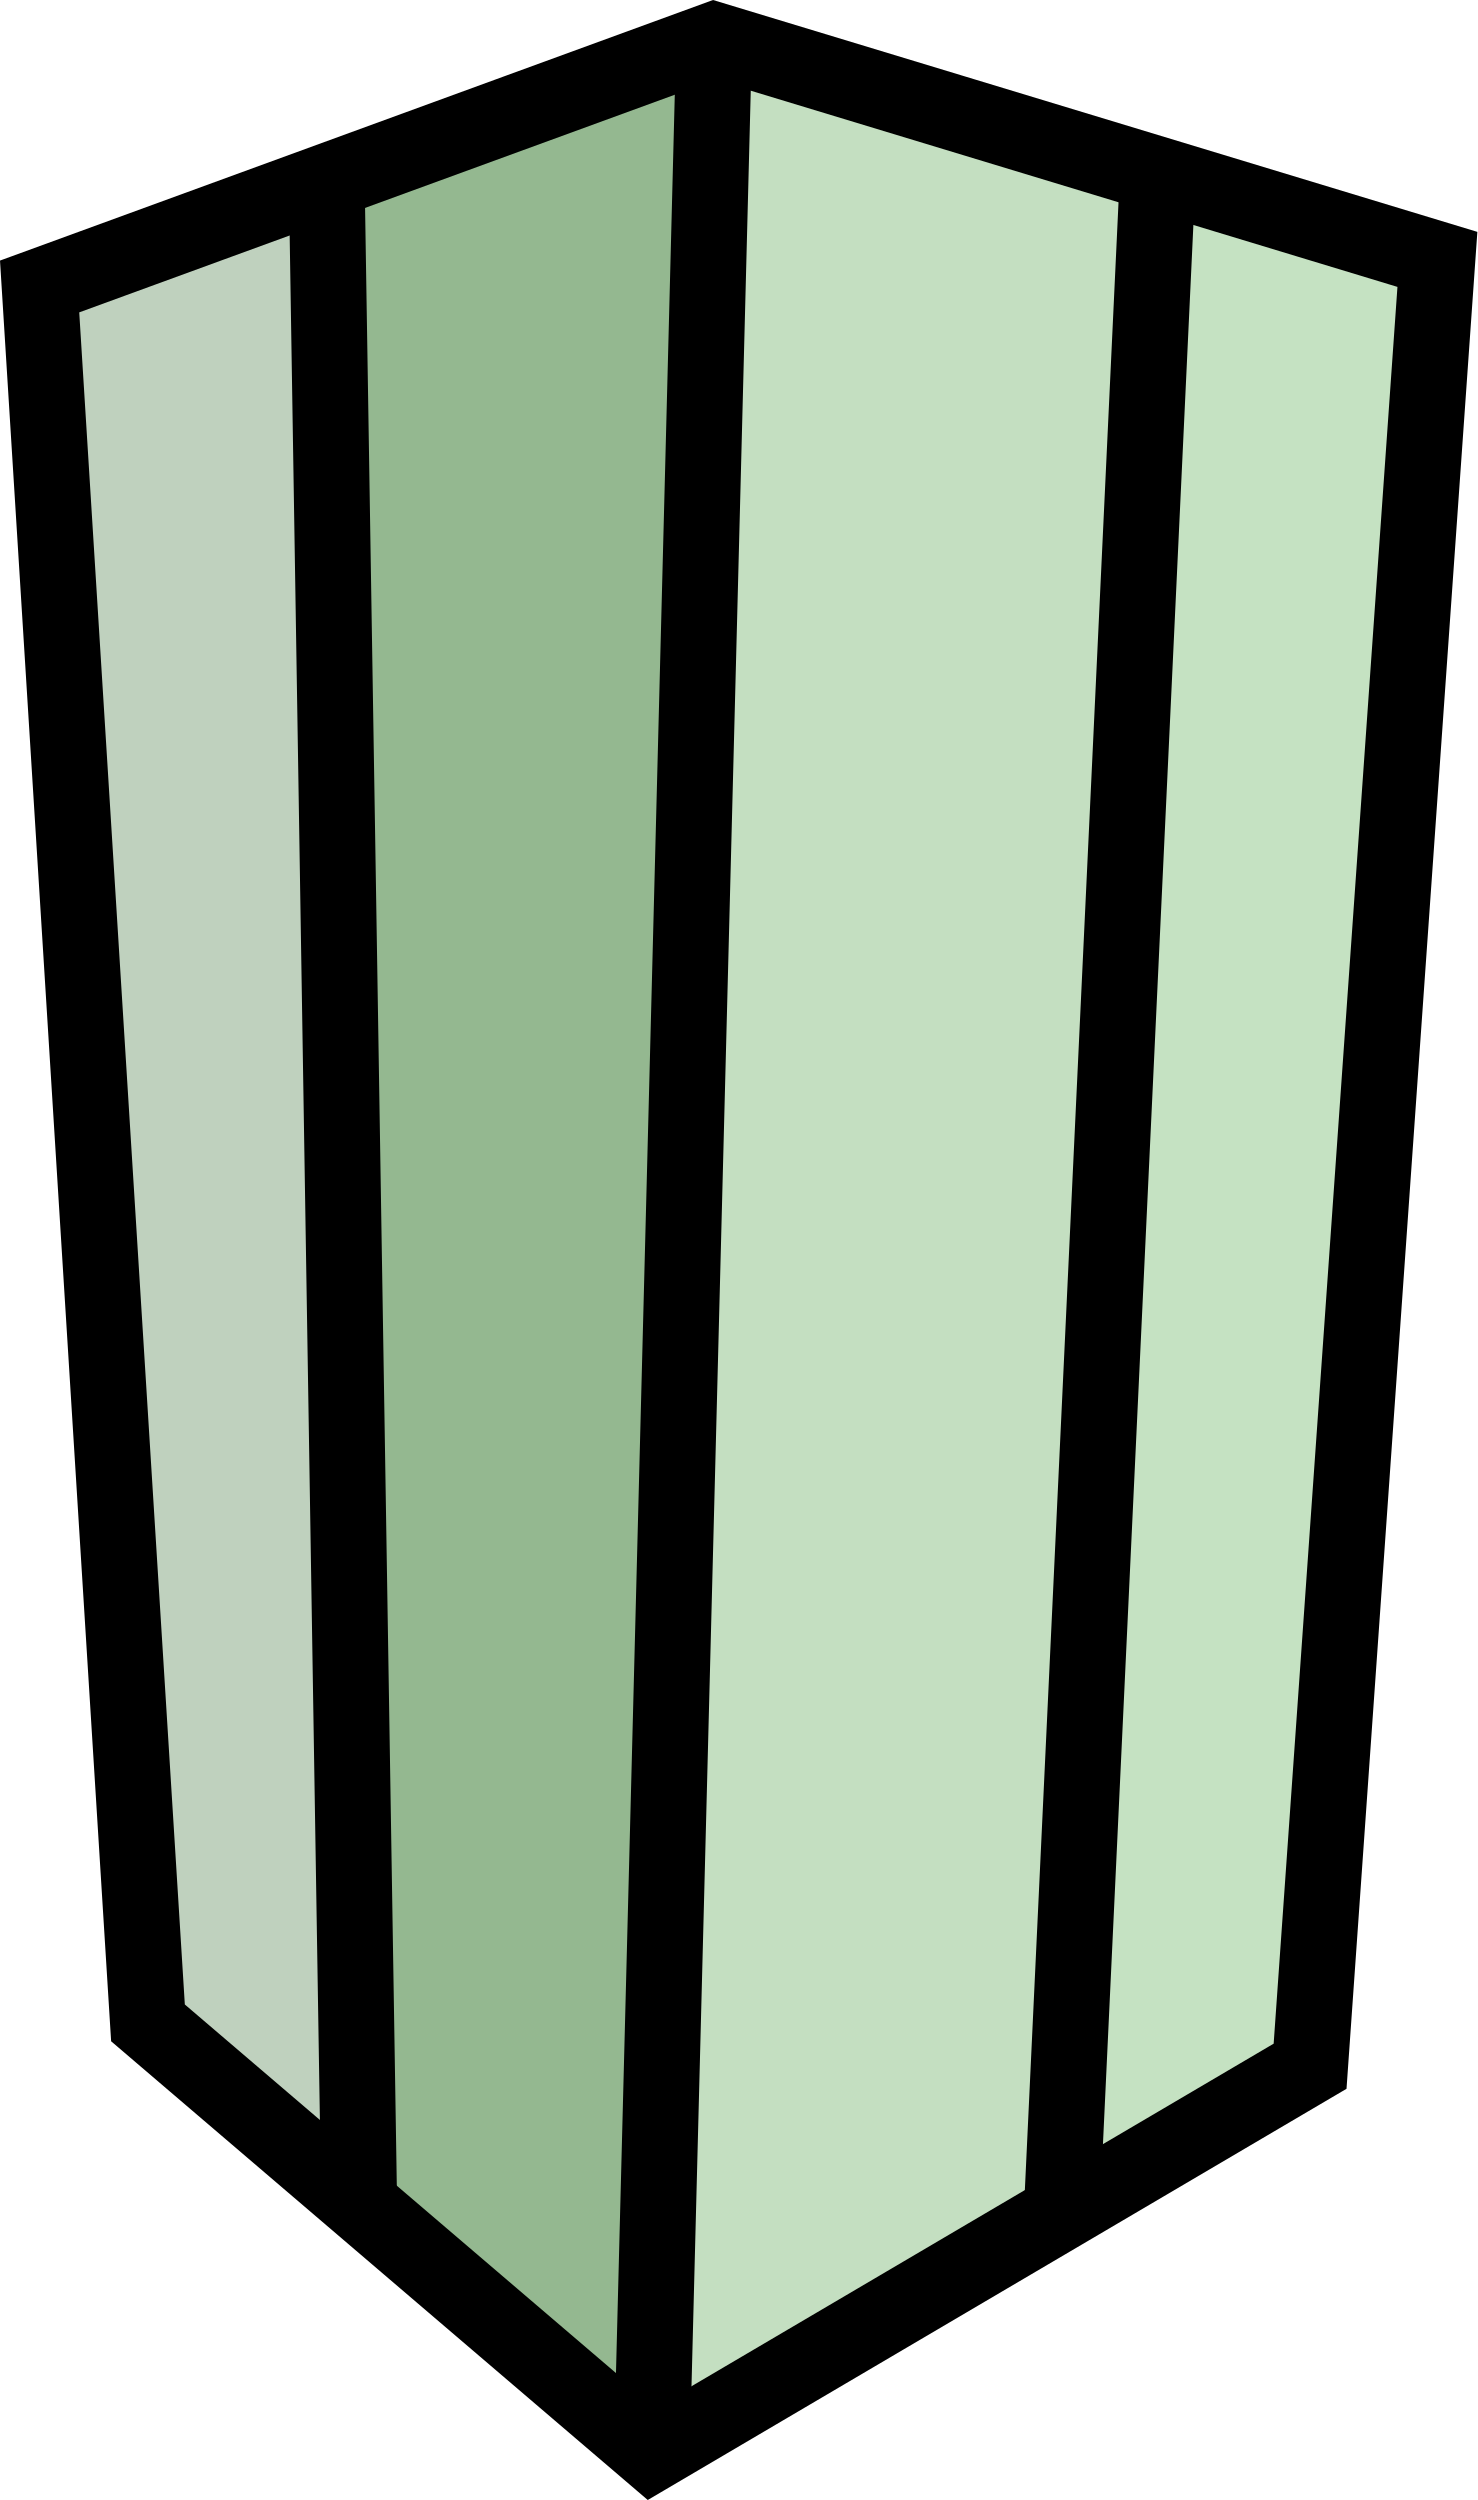
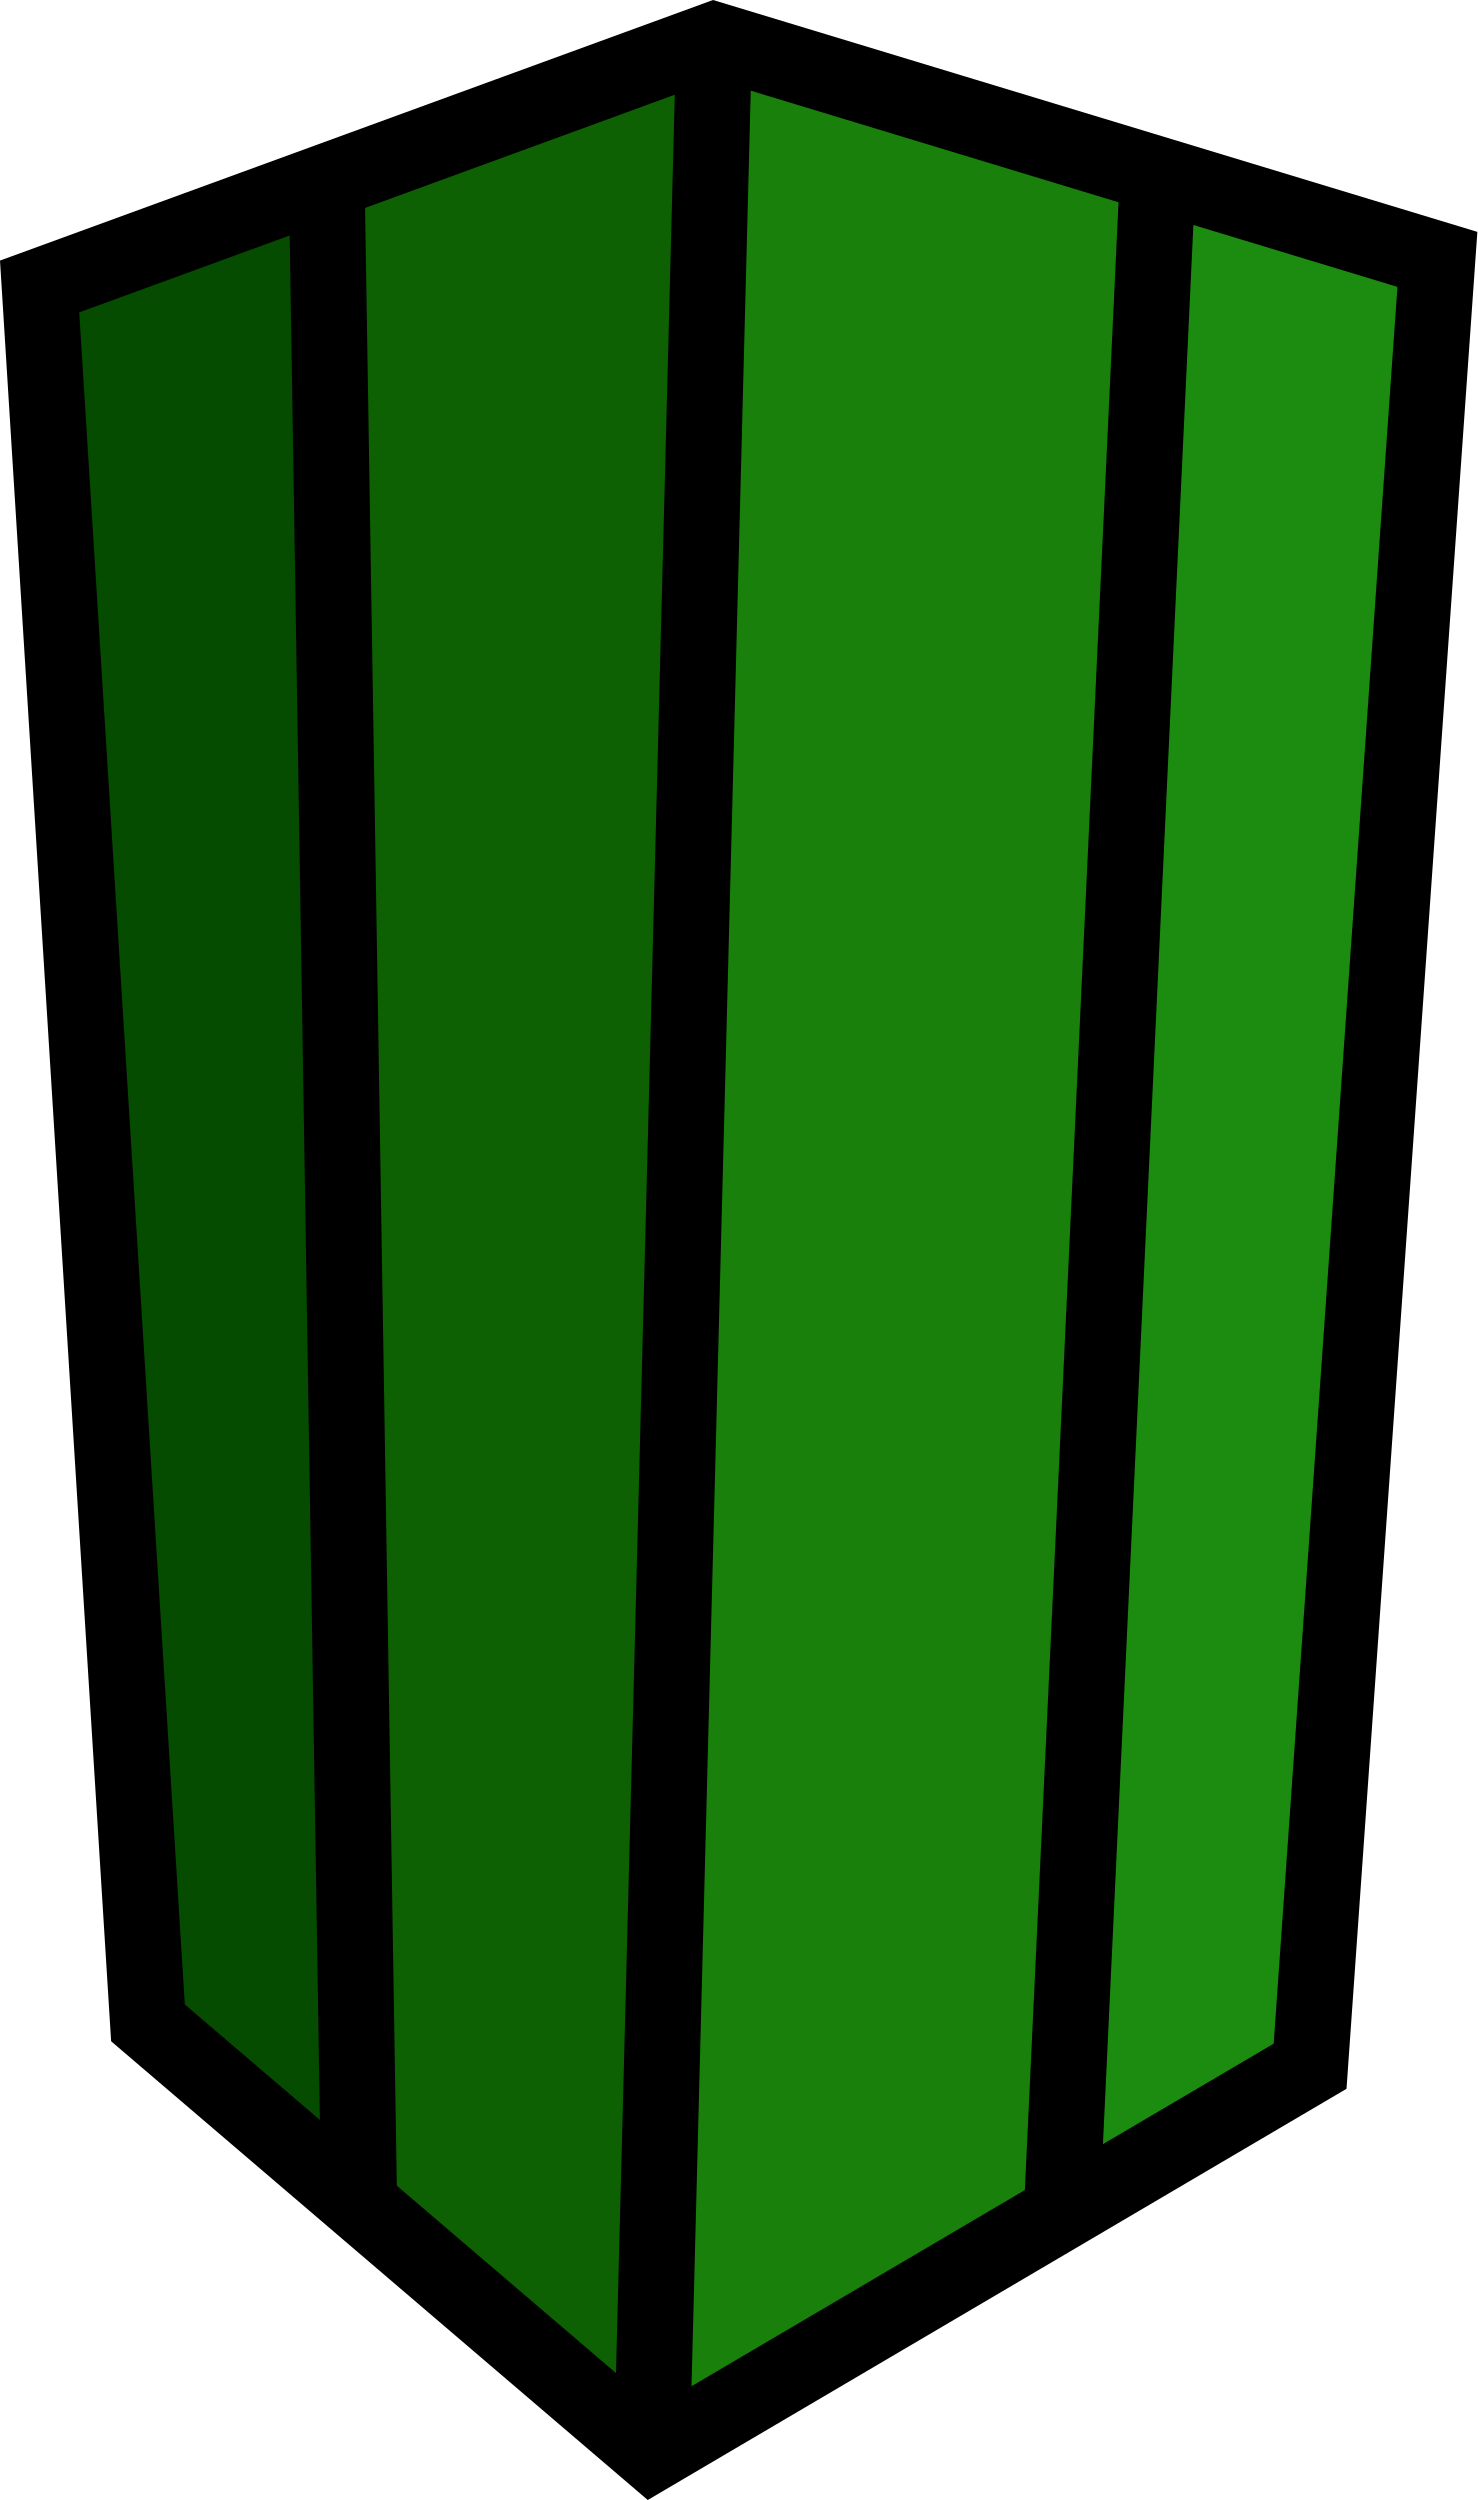
<svg xmlns="http://www.w3.org/2000/svg" width="109.941mm" height="186.042mm" viewBox="0 0 389.553 659.204" id="svg4222" version="1.1">
  <defs id="defs4224" />
  <g id="layer1" transform="translate(-44.55438,-79.68002)" style="display:inline">
-     <path style="color:#000000;display:inline;overflow:visible;visibility:visible;opacity:0.256;fill:#19800b;fill-opacity:1;fill-rule:nonzero;stroke:none;stroke-width:30;stroke-linecap:butt;stroke-linejoin:miter;stroke-miterlimit:4;stroke-dasharray:none;stroke-dashoffset:0;stroke-opacity:1;marker:none;enable-background:accumulate" d="m 219.585,719.493 c 0.017,-10.632 16.238,-624.436 16.51,-624.708 0.372,-0.372 109.618,32.534 110.31,33.227 0.191,0.191 -5.297,120.085 -12.197,266.43 -9.495,201.388 -12.859,266.371 -13.835,267.269 -1.373,1.263 -99.56,59.044 -100.334,59.044 -0.251,0 -0.456,-0.568 -0.455,-1.263 z" id="path4798" />
-     <path style="color:#000000;display:inline;overflow:visible;visibility:visible;opacity:0.256;fill:#1c8c10;fill-opacity:1;fill-rule:nonzero;stroke:none;stroke-width:30;stroke-linecap:butt;stroke-linejoin:miter;stroke-miterlimit:4;stroke-dasharray:none;stroke-dashoffset:0;stroke-opacity:1;marker:none;enable-background:accumulate" d="m 328.273,645.864 c 0.344,-6.312 5.952,-124.774 12.461,-263.249 6.51,-138.475 12.045,-251.982 12.301,-252.237 0.372,-0.372 66.538,19.277 67.208,19.958 0.232,0.236 -32.823,469.413 -33.203,471.259 -0.222,1.082 -53.424,33.332 -58.119,35.231 -1.001,0.405 -1.14,-1.937 -0.648,-10.961 z" id="path4830" />
-     <path style="color:#000000;display:inline;overflow:visible;visibility:visible;opacity:0.256;fill:#0e5e07;fill-opacity:1;fill-rule:nonzero;stroke:none;stroke-width:30;stroke-linecap:butt;stroke-linejoin:miter;stroke-miterlimit:4;stroke-dasharray:none;stroke-dashoffset:0;stroke-opacity:1;marker:none;enable-background:accumulate" d="m 204.993,712.106 c -3.643,-3.091 -6.623,-5.328 -6.623,-4.973 0,0.355 -1.177,-0.753 -2.615,-2.462 -1.438,-1.709 -3.059,-3.108 -3.601,-3.108 -0.542,0 -2.133,-1.364 -3.536,-3.03 -1.402,-1.667 -2.929,-3.03 -3.393,-3.03 -0.463,0 -2.178,-1.25 -3.81,-2.778 -1.632,-1.528 -4.569,-4.142 -6.526,-5.808 -1.958,-1.667 -5.317,-4.552 -7.465,-6.411 -2.148,-1.859 -5.373,-4.587 -7.167,-6.061 -1.794,-1.474 -4.482,-3.93 -5.975,-5.458 -1.493,-1.528 -3.059,-2.778 -3.48,-2.778 -0.421,0 -2.055,-1.289 -3.631,-2.865 -1.576,-1.576 -3.374,-3.053 -3.996,-3.283 -0.804,-0.297 -1.329,-16.196 -1.814,-54.966 -0.375,-30.002 -0.869,-65.685 -1.098,-79.297 -0.571,-34.042 -1.423,-87.205 -2.006,-125.259 -0.268,-17.501 -0.729,-47.048 -1.023,-65.66 -0.294,-18.612 -0.747,-48.159 -1.006,-65.66 -0.777,-52.516 -1.484,-92.304 -1.677,-94.449 -0.1,-1.111 -0.101,-11.65 -0.002,-23.421 l 0.18,-21.4 3.536,-1.278 c 1.945,-0.703 3.536,-1.669 3.536,-2.145 0,-0.477 0.392,-0.625 0.871,-0.329 1.003,0.62 9.43,-2.432 10.354,-3.75 0.34,-0.485 1.022,-0.816 1.515,-0.735 1.559,0.255 9.484,-2.225 9.484,-2.968 0,-0.391 0.585,-0.711 1.299,-0.711 1.331,0 37.789,-13.157 39.612,-14.295 0.556,-0.347 1.818,-0.756 2.805,-0.91 0.987,-0.154 3.487,-1.029 5.556,-1.944 2.068,-0.916 4.58,-1.827 5.581,-2.024 1.001,-0.198 3.615,-1.226 5.808,-2.286 l 3.988,-1.927 0.18,13.798 c 0.099,7.589 0.115,14.707 0.036,15.818 -0.153,2.145 -0.846,26.984 -1.706,61.114 -1.025,40.665 -1.526,60.385 -2.028,79.802 -1.041,40.238 -1.561,60.616 -2.035,79.802 -0.268,10.834 -0.716,28.335 -0.996,38.891 -0.28,10.556 -0.748,28.284 -1.039,39.396 -0.769,29.371 -1.439,54.877 -2.03,77.277 -0.286,10.834 -0.739,28.107 -1.008,38.386 -1.564,59.783 -2.423,91.864 -3.097,115.662 -0.595,21.027 -1.44,56.92 -1.434,60.862 0.002,1.25 -0.425,2.273 -0.949,2.273 -0.524,0 -3.933,-2.529 -7.576,-5.619 z" id="path4864" />
-     <path style="color:#000000;display:inline;overflow:visible;visibility:visible;opacity:0.256;fill:#054c00;fill-opacity:1;fill-rule:nonzero;stroke:none;stroke-width:30;stroke-linecap:butt;stroke-linejoin:miter;stroke-miterlimit:4;stroke-dasharray:none;stroke-dashoffset:0;stroke-opacity:1;marker:none;enable-background:accumulate" d="M 110.739,632.314 C 92.98,617.181 86.238,610.845 86.225,609.277 86.216,608.087 79.89,505.972 72.168,382.354 64.446,258.737 58.238,157.485 58.373,157.349 c 0.583,-0.583 68.812,-25.269 69.101,-25.001 0.539,0.5 8.3,489.912 8.022,505.883 l -0.26,14.956 -24.496,-20.873 z" id="path4886" />
-     <path style="color:#000000;display:inline;overflow:visible;visibility:visible;opacity:0.256;fill:#0d6103;fill-opacity:1;fill-rule:nonzero;stroke:none;stroke-width:30;stroke-linecap:butt;stroke-linejoin:miter;stroke-miterlimit:4;stroke-dasharray:none;stroke-dashoffset:0;stroke-opacity:1;marker:none;enable-background:accumulate" d="m 177.377,689.272 -35.576,-30.369 0,-13.27 c 0,-7.298 -1.826,-126.184 -4.057,-264.19 -2.232,-138.006 -3.794,-251.193 -3.473,-251.526 0.322,-0.333 21.807,-8.377 47.746,-17.875 l 47.162,-17.269 0.267,2.622 c 0.35,3.429 -15.698,621.45 -16.149,621.901 -0.19,0.19 -16.354,-13.321 -35.921,-30.024 z" id="path4847" />
+     <path style="color:#000000;display:inline;overflow:visible;visibility:visible;opacity:1;fill:#19800b;fill-opacity:1;fill-rule:nonzero;stroke:none;stroke-width:30;stroke-linecap:butt;stroke-linejoin:miter;stroke-miterlimit:4;stroke-dasharray:none;stroke-dashoffset:0;stroke-opacity:1;marker:none;enable-background:accumulate" d="m 219.585,719.493 c 0.017,-10.632 16.238,-624.436 16.51,-624.708 0.372,-0.372 109.618,32.534 110.31,33.227 0.191,0.191 -5.297,120.085 -12.197,266.43 -9.495,201.388 -12.859,266.371 -13.835,267.269 -1.373,1.263 -99.56,59.044 -100.334,59.044 -0.251,0 -0.456,-0.568 -0.455,-1.263 z" id="path4798" />
+     <path style="color:#000000;display:inline;overflow:visible;visibility:visible;opacity:1;fill:#1c8c10;fill-opacity:1;fill-rule:nonzero;stroke:none;stroke-width:30;stroke-linecap:butt;stroke-linejoin:miter;stroke-miterlimit:4;stroke-dasharray:none;stroke-dashoffset:0;stroke-opacity:1;marker:none;enable-background:accumulate" d="m 328.273,645.864 c 0.344,-6.312 5.952,-124.774 12.461,-263.249 6.51,-138.475 12.045,-251.982 12.301,-252.237 0.372,-0.372 66.538,19.277 67.208,19.958 0.232,0.236 -32.823,469.413 -33.203,471.259 -0.222,1.082 -53.424,33.332 -58.119,35.231 -1.001,0.405 -1.14,-1.937 -0.648,-10.961 z" id="path4830" />
+     <path style="color:#000000;display:inline;overflow:visible;visibility:visible;opacity:1;fill:#0e5e07;fill-opacity:1;fill-rule:nonzero;stroke:none;stroke-width:30;stroke-linecap:butt;stroke-linejoin:miter;stroke-miterlimit:4;stroke-dasharray:none;stroke-dashoffset:0;stroke-opacity:1;marker:none;enable-background:accumulate" d="m 204.993,712.106 c -3.643,-3.091 -6.623,-5.328 -6.623,-4.973 0,0.355 -1.177,-0.753 -2.615,-2.462 -1.438,-1.709 -3.059,-3.108 -3.601,-3.108 -0.542,0 -2.133,-1.364 -3.536,-3.03 -1.402,-1.667 -2.929,-3.03 -3.393,-3.03 -0.463,0 -2.178,-1.25 -3.81,-2.778 -1.632,-1.528 -4.569,-4.142 -6.526,-5.808 -1.958,-1.667 -5.317,-4.552 -7.465,-6.411 -2.148,-1.859 -5.373,-4.587 -7.167,-6.061 -1.794,-1.474 -4.482,-3.93 -5.975,-5.458 -1.493,-1.528 -3.059,-2.778 -3.48,-2.778 -0.421,0 -2.055,-1.289 -3.631,-2.865 -1.576,-1.576 -3.374,-3.053 -3.996,-3.283 -0.804,-0.297 -1.329,-16.196 -1.814,-54.966 -0.375,-30.002 -0.869,-65.685 -1.098,-79.297 -0.571,-34.042 -1.423,-87.205 -2.006,-125.259 -0.268,-17.501 -0.729,-47.048 -1.023,-65.66 -0.294,-18.612 -0.747,-48.159 -1.006,-65.66 -0.777,-52.516 -1.484,-92.304 -1.677,-94.449 -0.1,-1.111 -0.101,-11.65 -0.002,-23.421 l 0.18,-21.4 3.536,-1.278 c 1.945,-0.703 3.536,-1.669 3.536,-2.145 0,-0.477 0.392,-0.625 0.871,-0.329 1.003,0.62 9.43,-2.432 10.354,-3.75 0.34,-0.485 1.022,-0.816 1.515,-0.735 1.559,0.255 9.484,-2.225 9.484,-2.968 0,-0.391 0.585,-0.711 1.299,-0.711 1.331,0 37.789,-13.157 39.612,-14.295 0.556,-0.347 1.818,-0.756 2.805,-0.91 0.987,-0.154 3.487,-1.029 5.556,-1.944 2.068,-0.916 4.58,-1.827 5.581,-2.024 1.001,-0.198 3.615,-1.226 5.808,-2.286 l 3.988,-1.927 0.18,13.798 c 0.099,7.589 0.115,14.707 0.036,15.818 -0.153,2.145 -0.846,26.984 -1.706,61.114 -1.025,40.665 -1.526,60.385 -2.028,79.802 -1.041,40.238 -1.561,60.616 -2.035,79.802 -0.268,10.834 -0.716,28.335 -0.996,38.891 -0.28,10.556 -0.748,28.284 -1.039,39.396 -0.769,29.371 -1.439,54.877 -2.03,77.277 -0.286,10.834 -0.739,28.107 -1.008,38.386 -1.564,59.783 -2.423,91.864 -3.097,115.662 -0.595,21.027 -1.44,56.92 -1.434,60.862 0.002,1.25 -0.425,2.273 -0.949,2.273 -0.524,0 -3.933,-2.529 -7.576,-5.619 z" id="path4864" />
+     <path style="color:#000000;display:inline;overflow:visible;visibility:visible;opacity:1;fill:#054c00;fill-opacity:1;fill-rule:nonzero;stroke:none;stroke-width:30;stroke-linecap:butt;stroke-linejoin:miter;stroke-miterlimit:4;stroke-dasharray:none;stroke-dashoffset:0;stroke-opacity:1;marker:none;enable-background:accumulate" d="M 110.739,632.314 C 92.98,617.181 86.238,610.845 86.225,609.277 86.216,608.087 79.89,505.972 72.168,382.354 64.446,258.737 58.238,157.485 58.373,157.349 c 0.583,-0.583 68.812,-25.269 69.101,-25.001 0.539,0.5 8.3,489.912 8.022,505.883 l -0.26,14.956 -24.496,-20.873 z" id="path4886" />
+     <path style="color:#000000;display:inline;overflow:visible;visibility:visible;opacity:1;fill:#0d6103;fill-opacity:1;fill-rule:nonzero;stroke:none;stroke-width:30;stroke-linecap:butt;stroke-linejoin:miter;stroke-miterlimit:4;stroke-dasharray:none;stroke-dashoffset:0;stroke-opacity:1;marker:none;enable-background:accumulate" d="m 177.377,689.272 -35.576,-30.369 0,-13.27 c 0,-7.298 -1.826,-126.184 -4.057,-264.19 -2.232,-138.006 -3.794,-251.193 -3.473,-251.526 0.322,-0.333 21.807,-8.377 47.746,-17.875 l 47.162,-17.269 0.267,2.622 c 0.35,3.429 -15.698,621.45 -16.149,621.901 -0.19,0.19 -16.354,-13.321 -35.921,-30.024 z" id="path4847" />
  </g>
  <g id="layer2" transform="translate(7.834219,7.904497)">
    <text xml:space="preserve" style="font-style:normal;font-variant:normal;font-weight:normal;font-stretch:normal;font-size:12.5px;line-height:125%;font-family:Aleo;-inkscape-font-specification:Aleo;letter-spacing:0px;word-spacing:0px;fill:#000000;fill-opacity:1;stroke:none;stroke-width:1px;stroke-linecap:butt;stroke-linejoin:miter;stroke-opacity:1" x="12.122" y="793.645" id="text4143">
      <tspan id="tspan4145" x="12.122" y="793.645">from https://i.ytimg.com/vi/IkXjyvW9lsM/maxresdefault.jpg</tspan>
    </text>
    <path transform="translate(-52.38859,-87.58451)" style="fill:none;fill-rule:evenodd;stroke:#000000;stroke-width:20;stroke-linecap:butt;stroke-linejoin:miter;stroke-miterlimit:4;stroke-dasharray:none;stroke-opacity:1" d="M 55,155.219 83.571,613.076 216.429,726.648 390,624.505 423.571,148.076 232.857,90.219 Z" id="path4781" />
    <path transform="translate(-52.38859,-87.58451)" style="fill:none;fill-rule:evenodd;stroke:#000000;stroke-width:20;stroke-linecap:butt;stroke-linejoin:miter;stroke-miterlimit:4;stroke-dasharray:none;stroke-opacity:1" d="M 216.429,726.648 232.857,90.219" id="path4783" />
    <path transform="translate(-52.38859,-87.58451)" style="fill:none;fill-rule:evenodd;stroke:#000000;stroke-width:20;stroke-linecap:butt;stroke-linejoin:miter;stroke-miterlimit:4;stroke-dasharray:none;stroke-opacity:1" d="M 350,122.362 324.286,668.076" id="path4785" />
    <path transform="translate(-52.38859,-87.58451)" style="fill:none;fill-rule:evenodd;stroke:#000000;stroke-width:20;stroke-linecap:butt;stroke-linejoin:miter;stroke-miterlimit:4;stroke-dasharray:none;stroke-opacity:1" d="m 130.714,128.076 8.571,534.286" id="path4787" />
  </g>
</svg>
